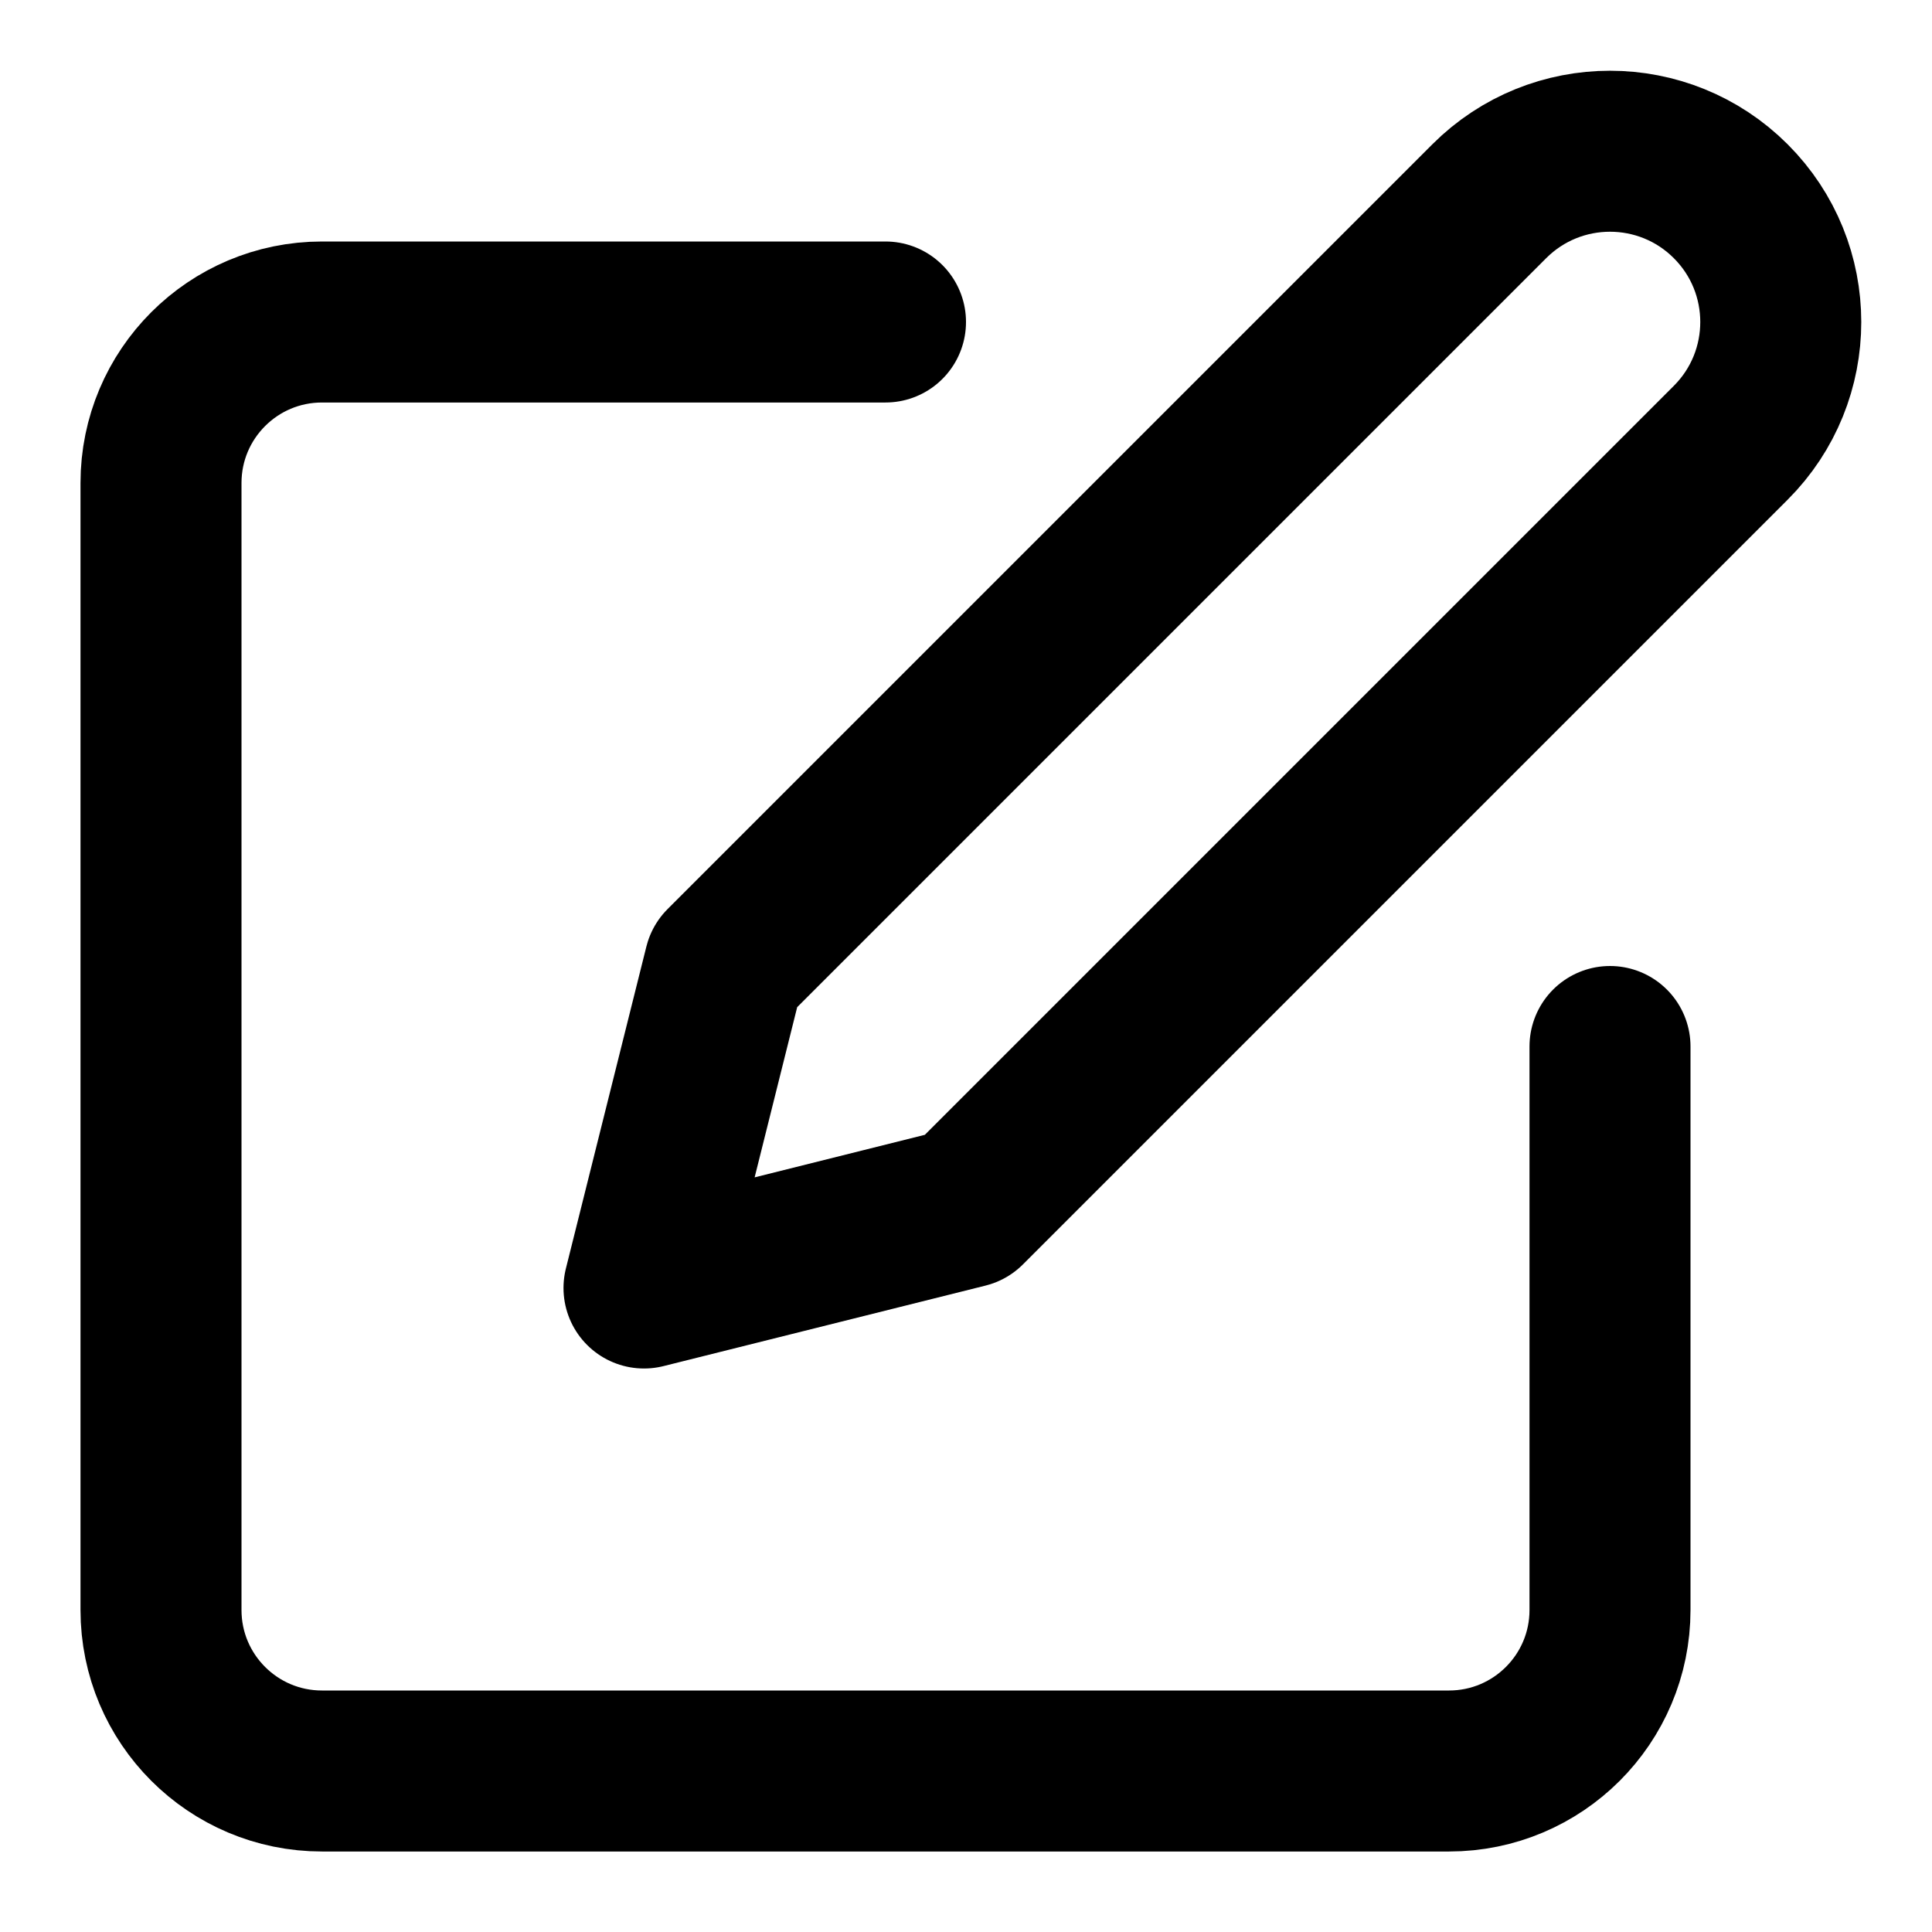
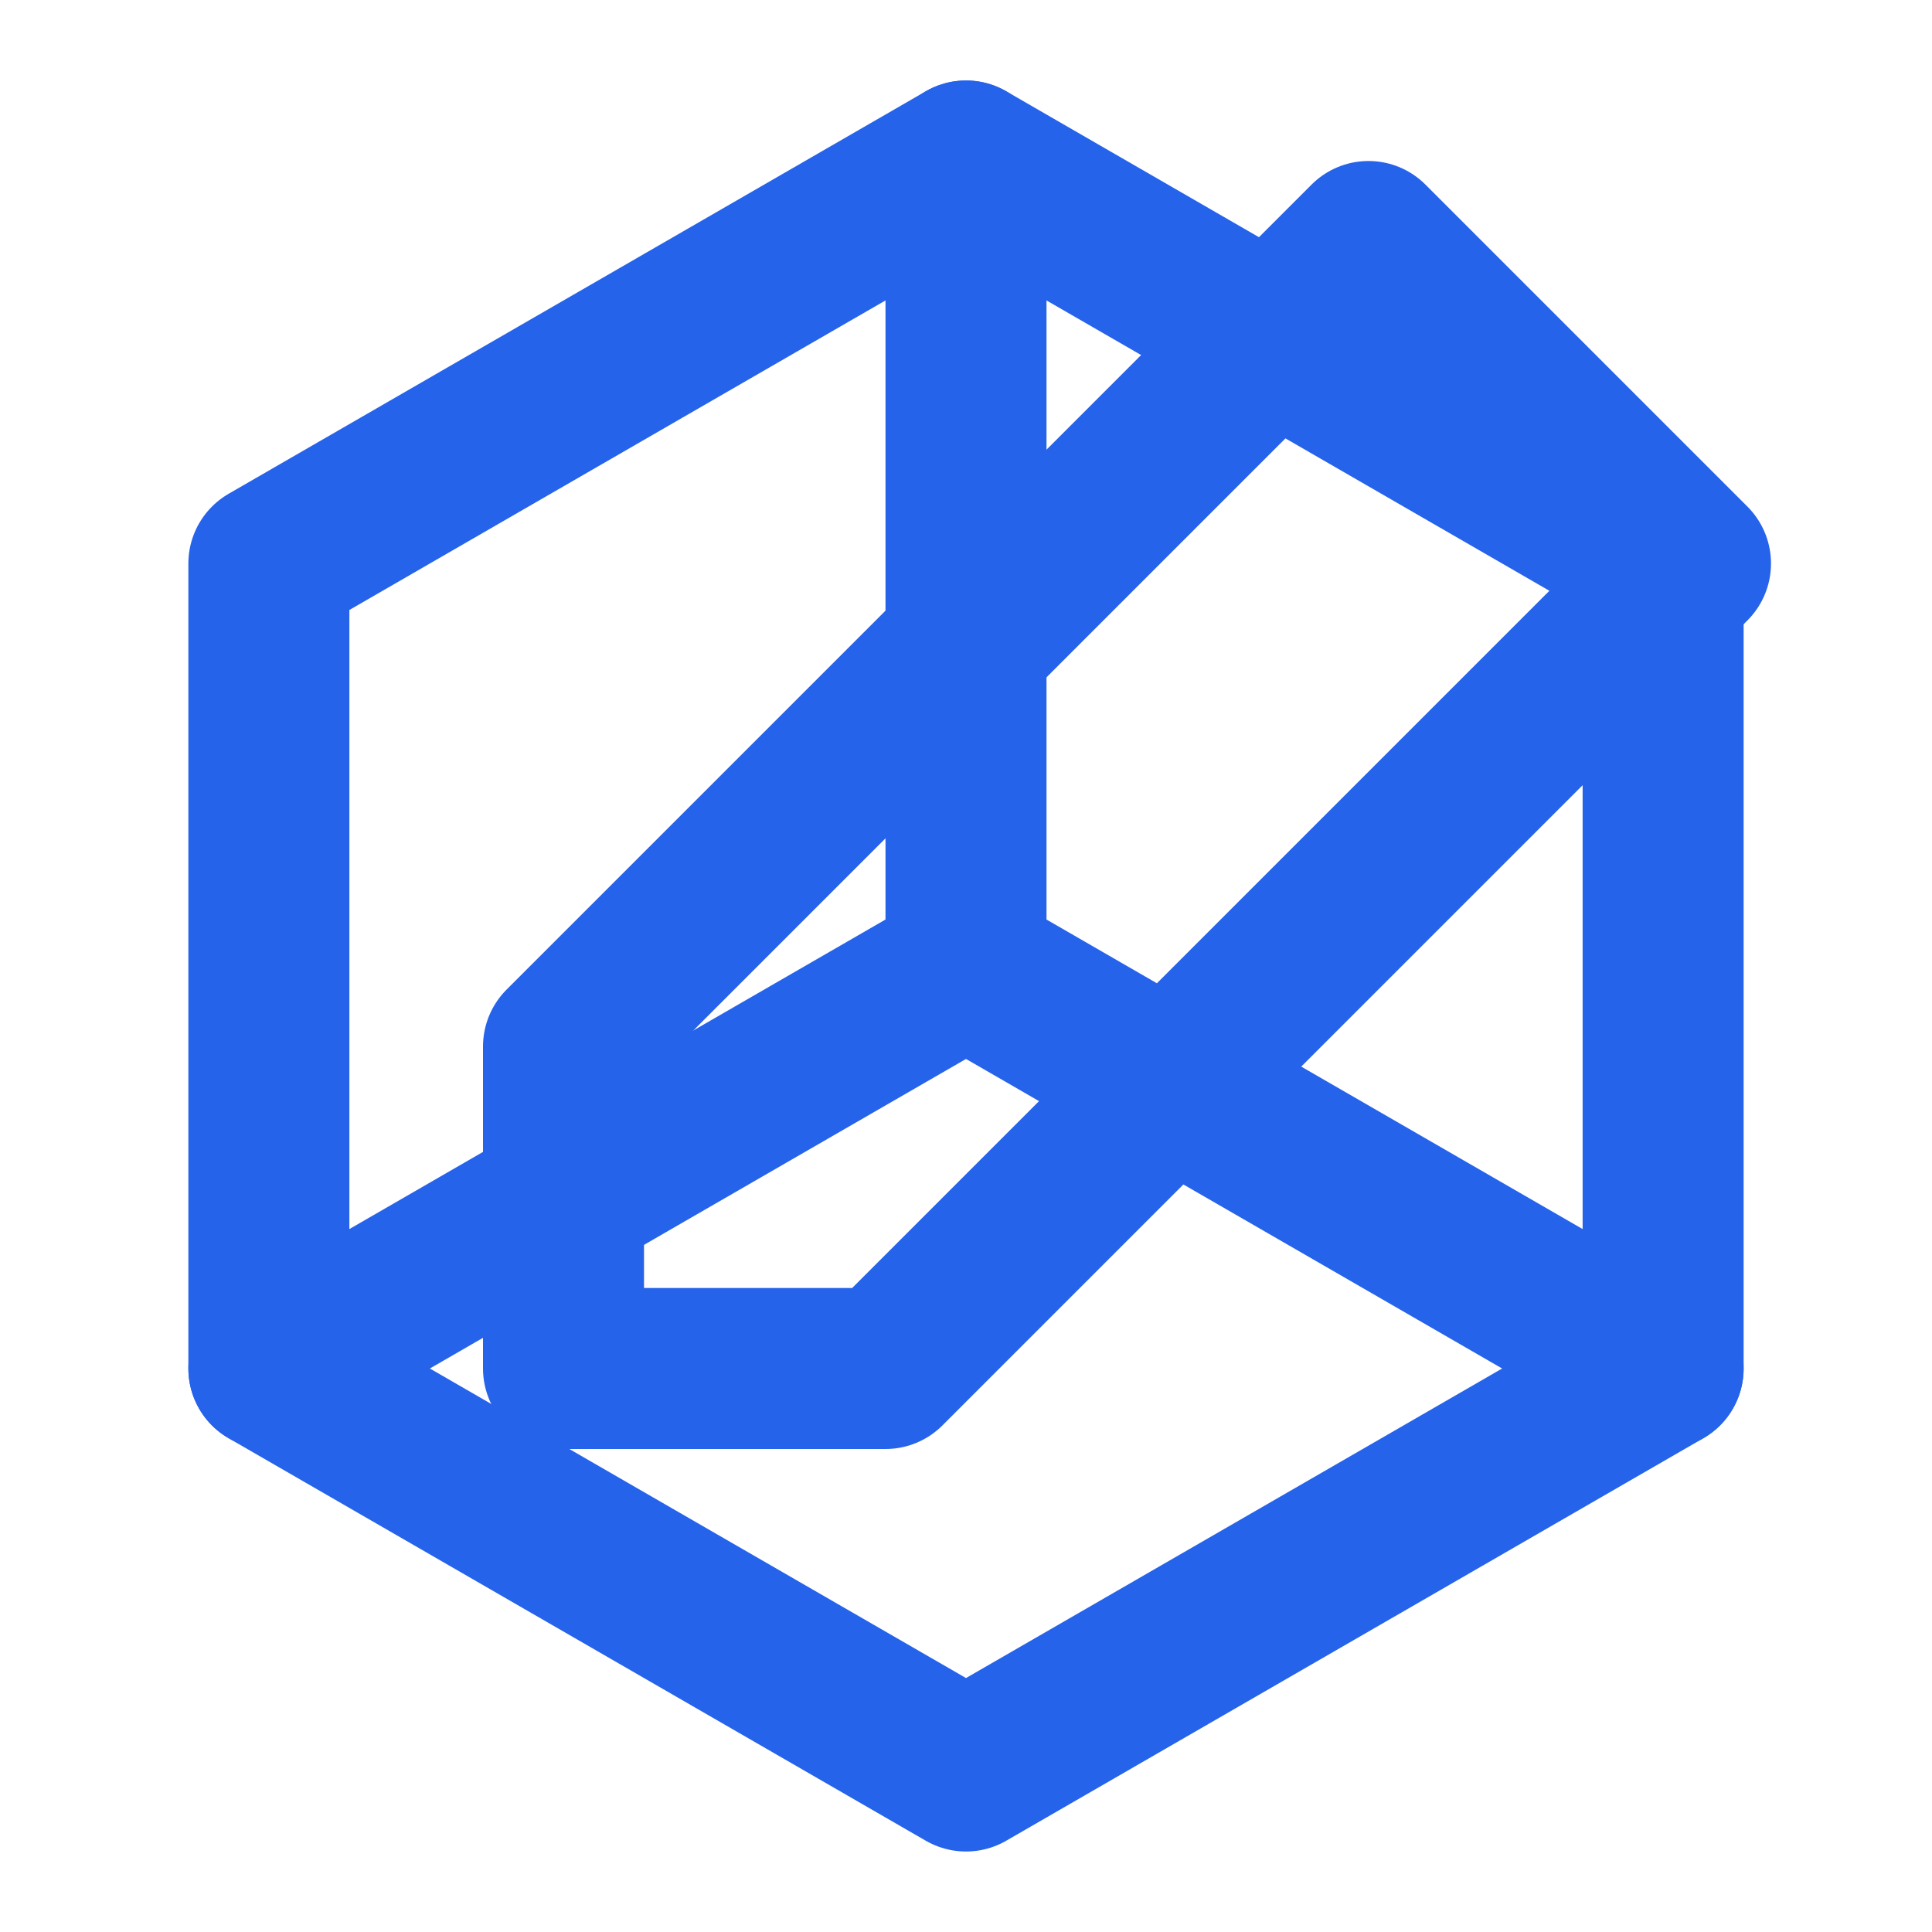
- <svg xmlns="http://www.w3.org/2000/svg" width="24" height="24" viewBox="0 0 24 24" fill="none" stroke="currentColor" stroke-width="2" stroke-linecap="round" stroke-linejoin="round">
-   <path d="M11 4H4a2 2 0 0 0-2 2v14a2 2 0 0 0 2 2h14a2 2 0 0 0 2-2v-7" />
-   <path d="M18.5 2.5a2.121 2.121 0 0 1 3 3L12 15l-4 1 1-4 9.5-9.5z" />
+ <svg xmlns="http://www.w3.org/2000/svg" width="24" height="24" viewBox="0 0 24 24" fill="none" stroke="#2563eb" stroke-width="2" stroke-linecap="round" stroke-linejoin="round">
+   <path d="M12 2l8.66 5v10L12 22l-8.66-5V7L12 2z" />
+   <path d="M12 2v10" />
+   <path d="M12 12l-8.66 5" />
+   <path d="M12 12l8.66 5" />
+   <path d="M17 3l4 4-10 10H7v-4L17 3z" />
</svg>
